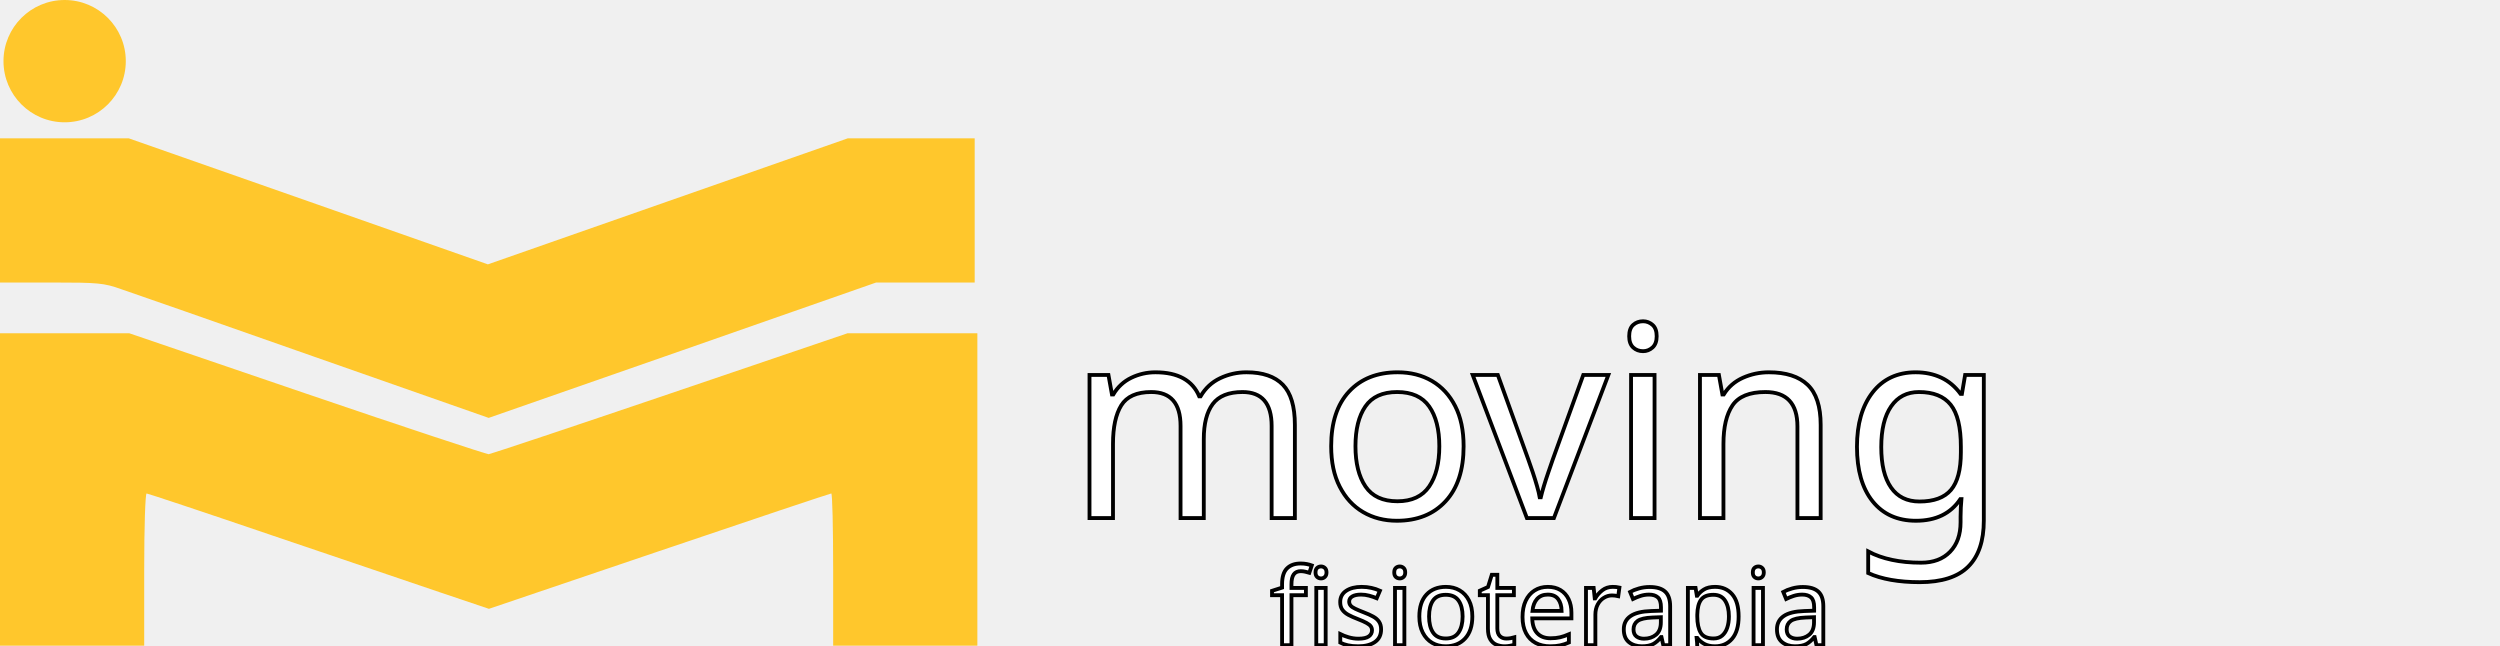
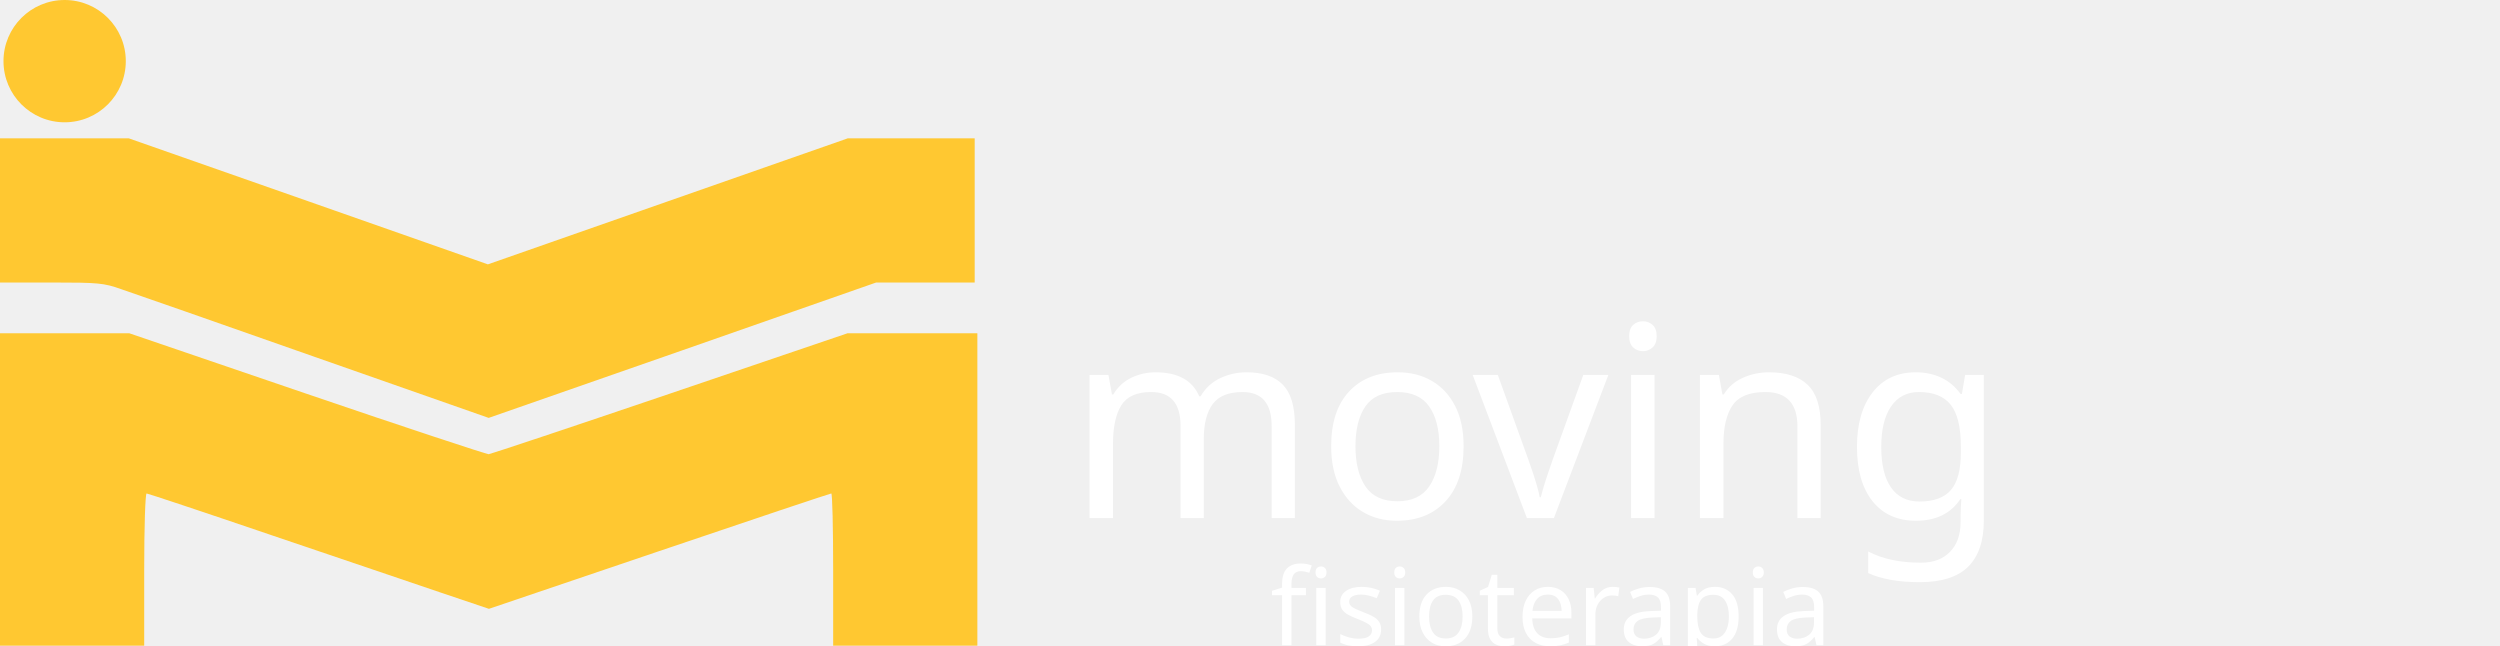
- <svg xmlns="http://www.w3.org/2000/svg" xmlns:xlink="http://www.w3.org/1999/xlink" version="1.0" width="936.197pt" height="241.794pt" viewBox="0 0 936.197 241.794" preserveAspectRatio="xMidYMid" id="svg819">
+ <svg xmlns="http://www.w3.org/2000/svg" xmlns:xlink="http://www.w3.org/1999/xlink" version="1.0" width="500pt" height="129.136pt" viewBox="0 0 500 129.136" preserveAspectRatio="xMidYMid" id="svg819">
  <defs id="defs823">
+     <linearGradient id="linearGradient2110">
+       <stop style="stop-color:#f5f5f5;stop-opacity:1;" offset="0" id="stop2108" />
+     </linearGradient>
+     <linearGradient id="linearGradient865">
+       <stop style="stop-color:#ffc831;stop-opacity:1;" offset="0" id="stop863" />
+     </linearGradient>
    <linearGradient id="linearGradient8626">
      <stop style="stop-color:#000000;stop-opacity:1;" offset="0" id="stop8624" />
    </linearGradient>
    <linearGradient id="linearGradient8620">
      <stop style="stop-color:#ffffff;stop-opacity:1;" offset="0" id="stop8618" />
    </linearGradient>
    <rect x="1509.848" y="73.88" width="139.435" height="531.724" id="rect2651" />
-     <linearGradient xlink:href="#linearGradient8620" id="linearGradient8622" x1="214.445" y1="181.496" x2="745.145" y2="181.496" gradientUnits="userSpaceOnUse" />
-     <linearGradient xlink:href="#linearGradient8626" id="linearGradient8628" x1="214.445" y1="181.496" x2="745.145" y2="181.496" gradientUnits="userSpaceOnUse" />
+     <linearGradient xlink:href="#linearGradient865" id="linearGradient867" x1="38.202" y1="195.163" x2="975.117" y2="195.163" gradientUnits="userSpaceOnUse" />
+     <linearGradient xlink:href="#linearGradient865" id="linearGradient869" gradientUnits="userSpaceOnUse" x1="38.202" y1="195.163" x2="975.117" y2="195.163" />
+     <linearGradient xlink:href="#linearGradient865" id="linearGradient871" gradientUnits="userSpaceOnUse" x1="38.202" y1="195.163" x2="975.117" y2="195.163" />
+     <linearGradient xlink:href="#linearGradient865" id="linearGradient873" gradientUnits="userSpaceOnUse" x1="38.202" y1="195.163" x2="975.117" y2="195.163" />
+     <linearGradient xlink:href="#linearGradient865" id="linearGradient875" gradientUnits="userSpaceOnUse" x1="38.202" y1="195.163" x2="975.117" y2="195.163" />
+     <linearGradient xlink:href="#linearGradient865" id="linearGradient877" gradientUnits="userSpaceOnUse" x1="38.202" y1="195.163" x2="975.117" y2="195.163" />
+     <linearGradient xlink:href="#linearGradient865" id="linearGradient879" gradientUnits="userSpaceOnUse" x1="38.202" y1="195.163" x2="975.117" y2="195.163" />
+     <linearGradient xlink:href="#linearGradient865" id="linearGradient887" gradientUnits="userSpaceOnUse" x1="38.202" y1="195.163" x2="975.117" y2="195.163" />
+     <linearGradient xlink:href="#linearGradient865" id="linearGradient893" gradientUnits="userSpaceOnUse" x1="38.202" y1="195.163" x2="975.117" y2="195.163" />
  </defs>
-   <g id="g1145" transform="translate(-38.20161,-73.91732)" style="fill:#ffc831;fill-opacity:1">
-     <g id="g9759" transform="translate(0,-129.1031)">
-       <g id="g9746" transform="translate(210.7127,204.2656)">
-         <g id="g9777" transform="translate(18.54072)" style="fill:#ffffff">
-           <g id="g1000" transform="translate(111.9781,-45.97551)" style="fill:#ffc72c;fill-opacity:1">
-             <g id="g9638" transform="translate(-309.8258,31.2167)" style="fill:#ffc72c;fill-opacity:1">
-               <g transform="matrix(0.1,0,0,-0.1,-2.204132,262.3074)" fill="#000000" stroke="none" id="g817" style="fill:#ffc72c;fill-opacity:1">
-                 <path d="m 90,1700 v -270 h 192 c 178,0 197,-2 262,-25 39,-13 365,-127 723,-253 l 653,-229 725,253 726,254 h 184 185 v 270 270 h -237 -238 l -674,-236 -674,-236 -672,236 -673,236 H 331 90 Z" id="path813" style="fill:#ffc72c;fill-opacity:1" />
-                 <path d="M 90,655 V 70 h 270 270 v 285 c 0,157 4,285 9,285 4,0 215,-70 467,-156 252,-85 539,-183 637,-216 l 178,-60 637,216 c 351,119 641,216 645,216 4,0 7,-128 7,-285 V 70 h 270 270 v 585 585 H 3507 3264 L 2599,1014 C 2234,890 1928,788 1920,787 c -8,0 -315,101 -681,226 L 574,1240 H 332 90 Z" id="path815" style="fill:#ffc72c;fill-opacity:1" />
+   <g id="g1145" transform="matrix(0.1654302,0,0,0.1654302,-6.319702,-12.22816)" style="fill:url(#linearGradient867);fill-opacity:1;stroke:none">
+     <g id="g9759" transform="translate(0,-129.1031)" style="fill:url(#linearGradient893);fill-opacity:1;stroke:none">
+       <g id="g8616" style="fill:#000000;fill-opacity:1;stroke:#f5f5f5;stroke-opacity:0.961" transform="translate(229.2535,204.2656)">
+         <g id="g3775" transform="matrix(5,0,0,5,764.2074,4.980512)">
+           <g id="g1000" transform="matrix(0.6456809,0,0,0.6456809,4.608789,-30.12668)" style="fill:url(#linearGradient879);fill-opacity:1;stroke:none">
+             <g id="g9638" transform="translate(-309.8258,31.2167)" style="fill:url(#linearGradient877);fill-opacity:1;stroke:none">
+               <g transform="matrix(0.1,0,0,-0.1,-2.204132,262.3074)" fill="#000000" stroke="none" id="g817" style="fill:url(#linearGradient873);fill-opacity:1;stroke:none">
+                 <path d="m 90,1700 v -270 h 192 c 178,0 197,-2 262,-25 39,-13 365,-127 723,-253 l 653,-229 725,253 726,254 h 184 185 v 270 270 h -237 -238 l -674,-236 -674,-236 -672,236 -673,236 H 331 90 Z" id="path813" style="fill:url(#linearGradient869);fill-opacity:1;stroke:none" />
+                 <path d="M 90,655 V 70 h 270 270 v 285 c 0,157 4,285 9,285 4,0 215,-70 467,-156 252,-85 539,-183 637,-216 l 178,-60 637,216 c 351,119 641,216 645,216 4,0 7,-128 7,-285 V 70 h 270 270 v 585 585 H 3507 3264 L 2599,1014 C 2234,890 1928,788 1920,787 c -8,0 -315,101 -681,226 L 574,1240 H 332 90 Z" id="path815" style="fill:url(#linearGradient871);fill-opacity:1;stroke:none" />
              </g>
-               <circle style="fill:#ffc72c;fill-opacity:1;stroke-width:2.155" id="path994" cx="31.002" cy="36.413" r="22.9" />
+               <circle style="fill:url(#linearGradient875);fill-opacity:1;stroke:none;stroke-width:2.155" id="path994" cx="31.002" cy="36.413" r="22.9" />
            </g>
          </g>
-           <g id="g8616" style="fill:url(#linearGradient8622);fill-opacity:1;stroke:url(#linearGradient8628)">
-             <text xml:space="preserve" style="font-style:normal;font-variant:normal;font-weight:normal;font-stretch:normal;font-size:100px;font-family:'rigel star';-inkscape-font-specification:'rigel star, Normal';font-variant-ligatures:normal;font-variant-caps:normal;font-variant-numeric:normal;font-variant-east-asian:normal;fill:url(#linearGradient8622);fill-opacity:1;stroke-width:1.437;stroke:url(#linearGradient8628)" x="208.445" y="192.763" id="text1080">
-               <tspan id="tspan1078" style="font-style:normal;font-variant:normal;font-weight:normal;font-stretch:normal;font-size:100px;font-family:'rigel star';-inkscape-font-specification:'rigel star, Normal';font-variant-ligatures:normal;font-variant-caps:normal;font-variant-numeric:normal;font-variant-east-asian:normal;fill:url(#linearGradient8622);fill-opacity:1;stroke-width:1.437;stroke:url(#linearGradient8628)" x="208.445" y="192.763">moving</tspan>
+           <g id="g2982" style="fill:#ffffff;fill-opacity:1" transform="matrix(0.6456809,0,0,0.6456809,-67.69331,-0.4411738)">
+             <text xml:space="preserve" style="font-style:normal;font-variant:normal;font-weight:normal;font-stretch:normal;font-size:100px;font-family:'rigel star';-inkscape-font-specification:'rigel star, Normal';font-variant-ligatures:normal;font-variant-caps:normal;font-variant-numeric:normal;font-variant-east-asian:normal;fill:#ffffff;fill-opacity:1;stroke:none;stroke-width:1.437;stroke-opacity:0.961" x="208.445" y="192.763" id="text1080">
+               <tspan id="tspan1078" style="font-style:normal;font-variant:normal;font-weight:normal;font-stretch:normal;font-size:100px;font-family:'rigel star';-inkscape-font-specification:'rigel star, Normal';font-variant-ligatures:normal;font-variant-caps:normal;font-variant-numeric:normal;font-variant-east-asian:normal;fill:#ffffff;fill-opacity:1;stroke:none;stroke-width:1.437;stroke-opacity:0.961" x="208.445" y="192.763">moving</tspan>
            </text>
-             <text xml:space="preserve" style="font-style:normal;font-variant:normal;font-weight:normal;font-stretch:normal;font-size:40px;font-family:'rigel star';-inkscape-font-specification:'rigel star, Normal';font-variant-ligatures:normal;font-variant-caps:normal;font-variant-numeric:normal;font-variant-east-asian:normal;fill:url(#linearGradient8622);fill-opacity:1;stroke-width:1.437;stroke:url(#linearGradient8628)" x="284.698" y="240.369" id="text1134">
-               <tspan id="tspan1132" style="font-style:normal;font-variant:normal;font-weight:normal;font-stretch:normal;font-size:40px;font-family:'rigel star';-inkscape-font-specification:'rigel star, Normal';font-variant-ligatures:normal;font-variant-caps:normal;font-variant-numeric:normal;font-variant-east-asian:normal;fill:url(#linearGradient8622);fill-opacity:1;stroke-width:1.437;stroke:url(#linearGradient8628)" x="284.698" y="240.369">fisioterapia</tspan>
+             <text xml:space="preserve" style="font-style:normal;font-variant:normal;font-weight:normal;font-stretch:normal;font-size:40px;font-family:'rigel star';-inkscape-font-specification:'rigel star, Normal';font-variant-ligatures:normal;font-variant-caps:normal;font-variant-numeric:normal;font-variant-east-asian:normal;fill:#ffffff;fill-opacity:1;stroke:none;stroke-width:1.437;stroke-opacity:0.961" x="284.698" y="240.369" id="text1134">
+               <tspan id="tspan1132" style="font-style:normal;font-variant:normal;font-weight:normal;font-stretch:normal;font-size:40px;font-family:'rigel star';-inkscape-font-specification:'rigel star, Normal';font-variant-ligatures:normal;font-variant-caps:normal;font-variant-numeric:normal;font-variant-east-asian:normal;fill:#ffffff;fill-opacity:1;stroke:none;stroke-width:1.437;stroke-opacity:0.961" x="284.698" y="240.369">fisioterapia</tspan>
            </text>
          </g>
-           <text xml:space="preserve" transform="matrix(0.75,0,0,0.75,-229.2535,-130.3483)" id="text2649" style="font-size:53.333px;font-family:'rigel star';-inkscape-font-specification:'rigel star, Normal';white-space:pre;shape-inside:url(#rect2651);display:inline;fill:#ffc72c;fill-opacity:1;stroke-width:1.916" />
        </g>
      </g>
+       <text xml:space="preserve" transform="matrix(0.75,0,0,0.75,0,73.91732)" id="text2649" style="font-size:53.333px;font-family:'rigel star';-inkscape-font-specification:'rigel star, Normal';white-space:pre;shape-inside:url(#rect2651);display:inline;fill:url(#linearGradient887);fill-opacity:1;stroke:none;stroke-width:1.916" />
    </g>
  </g>
</svg>
